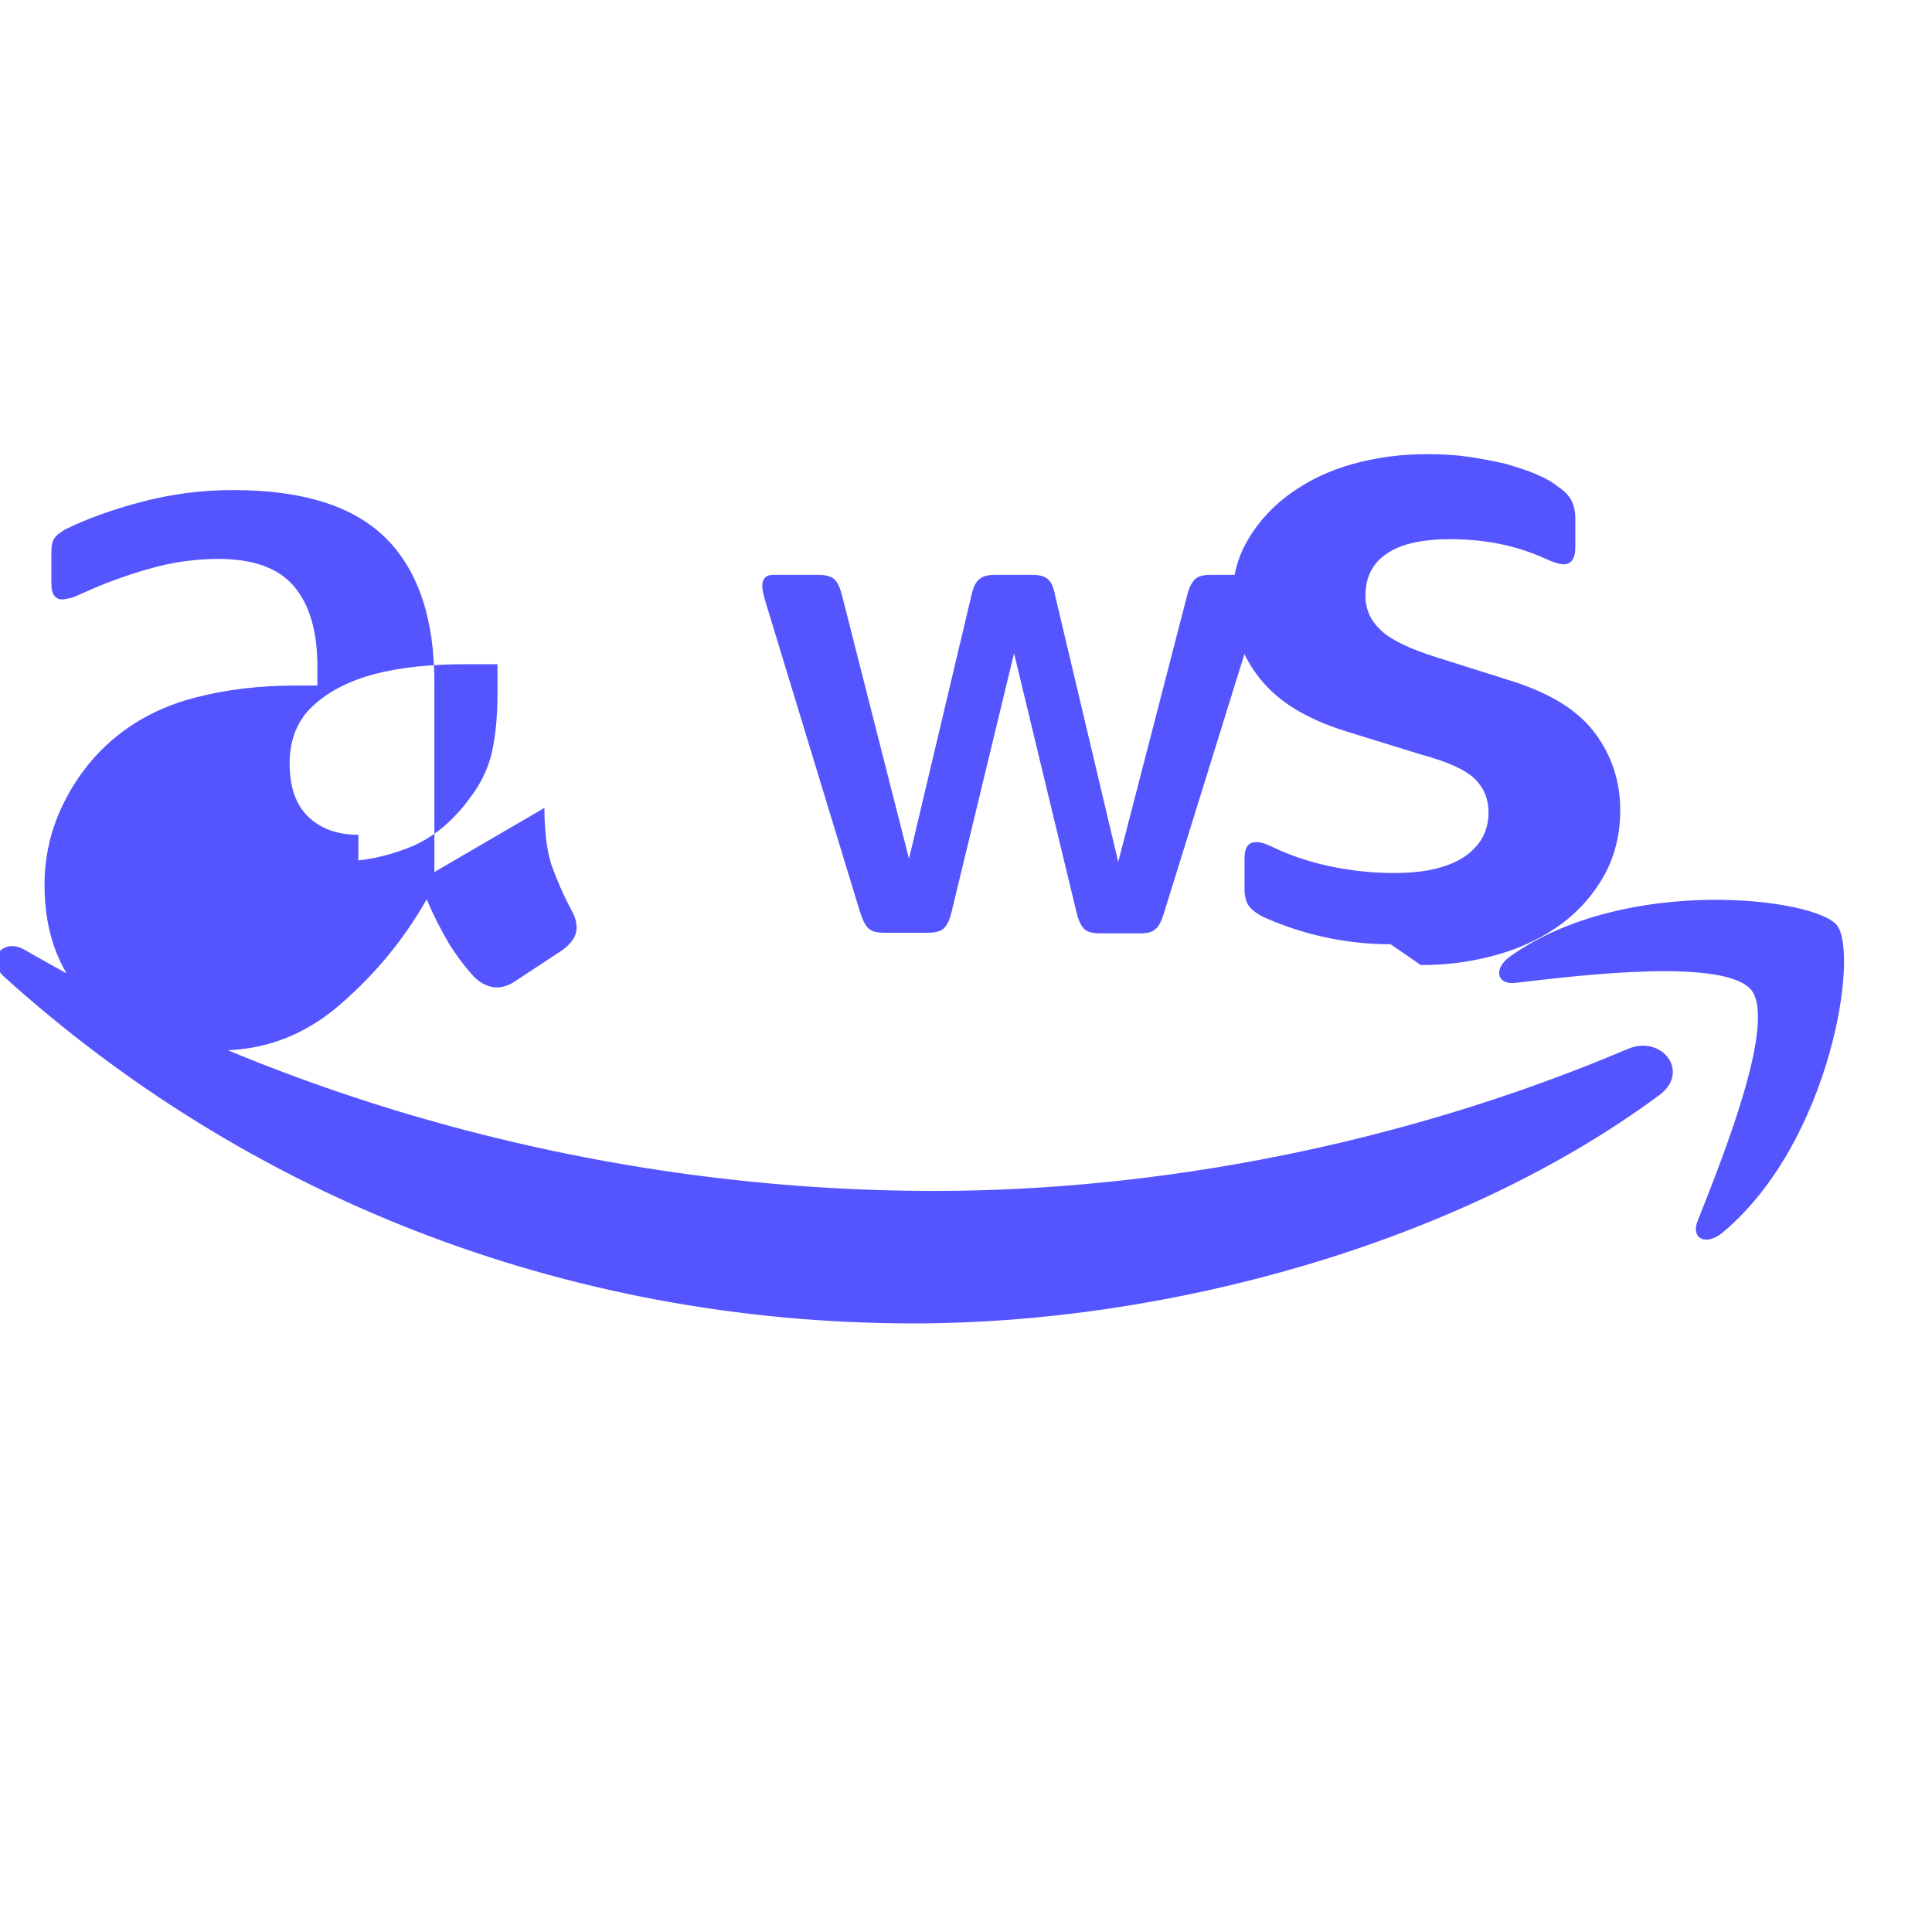
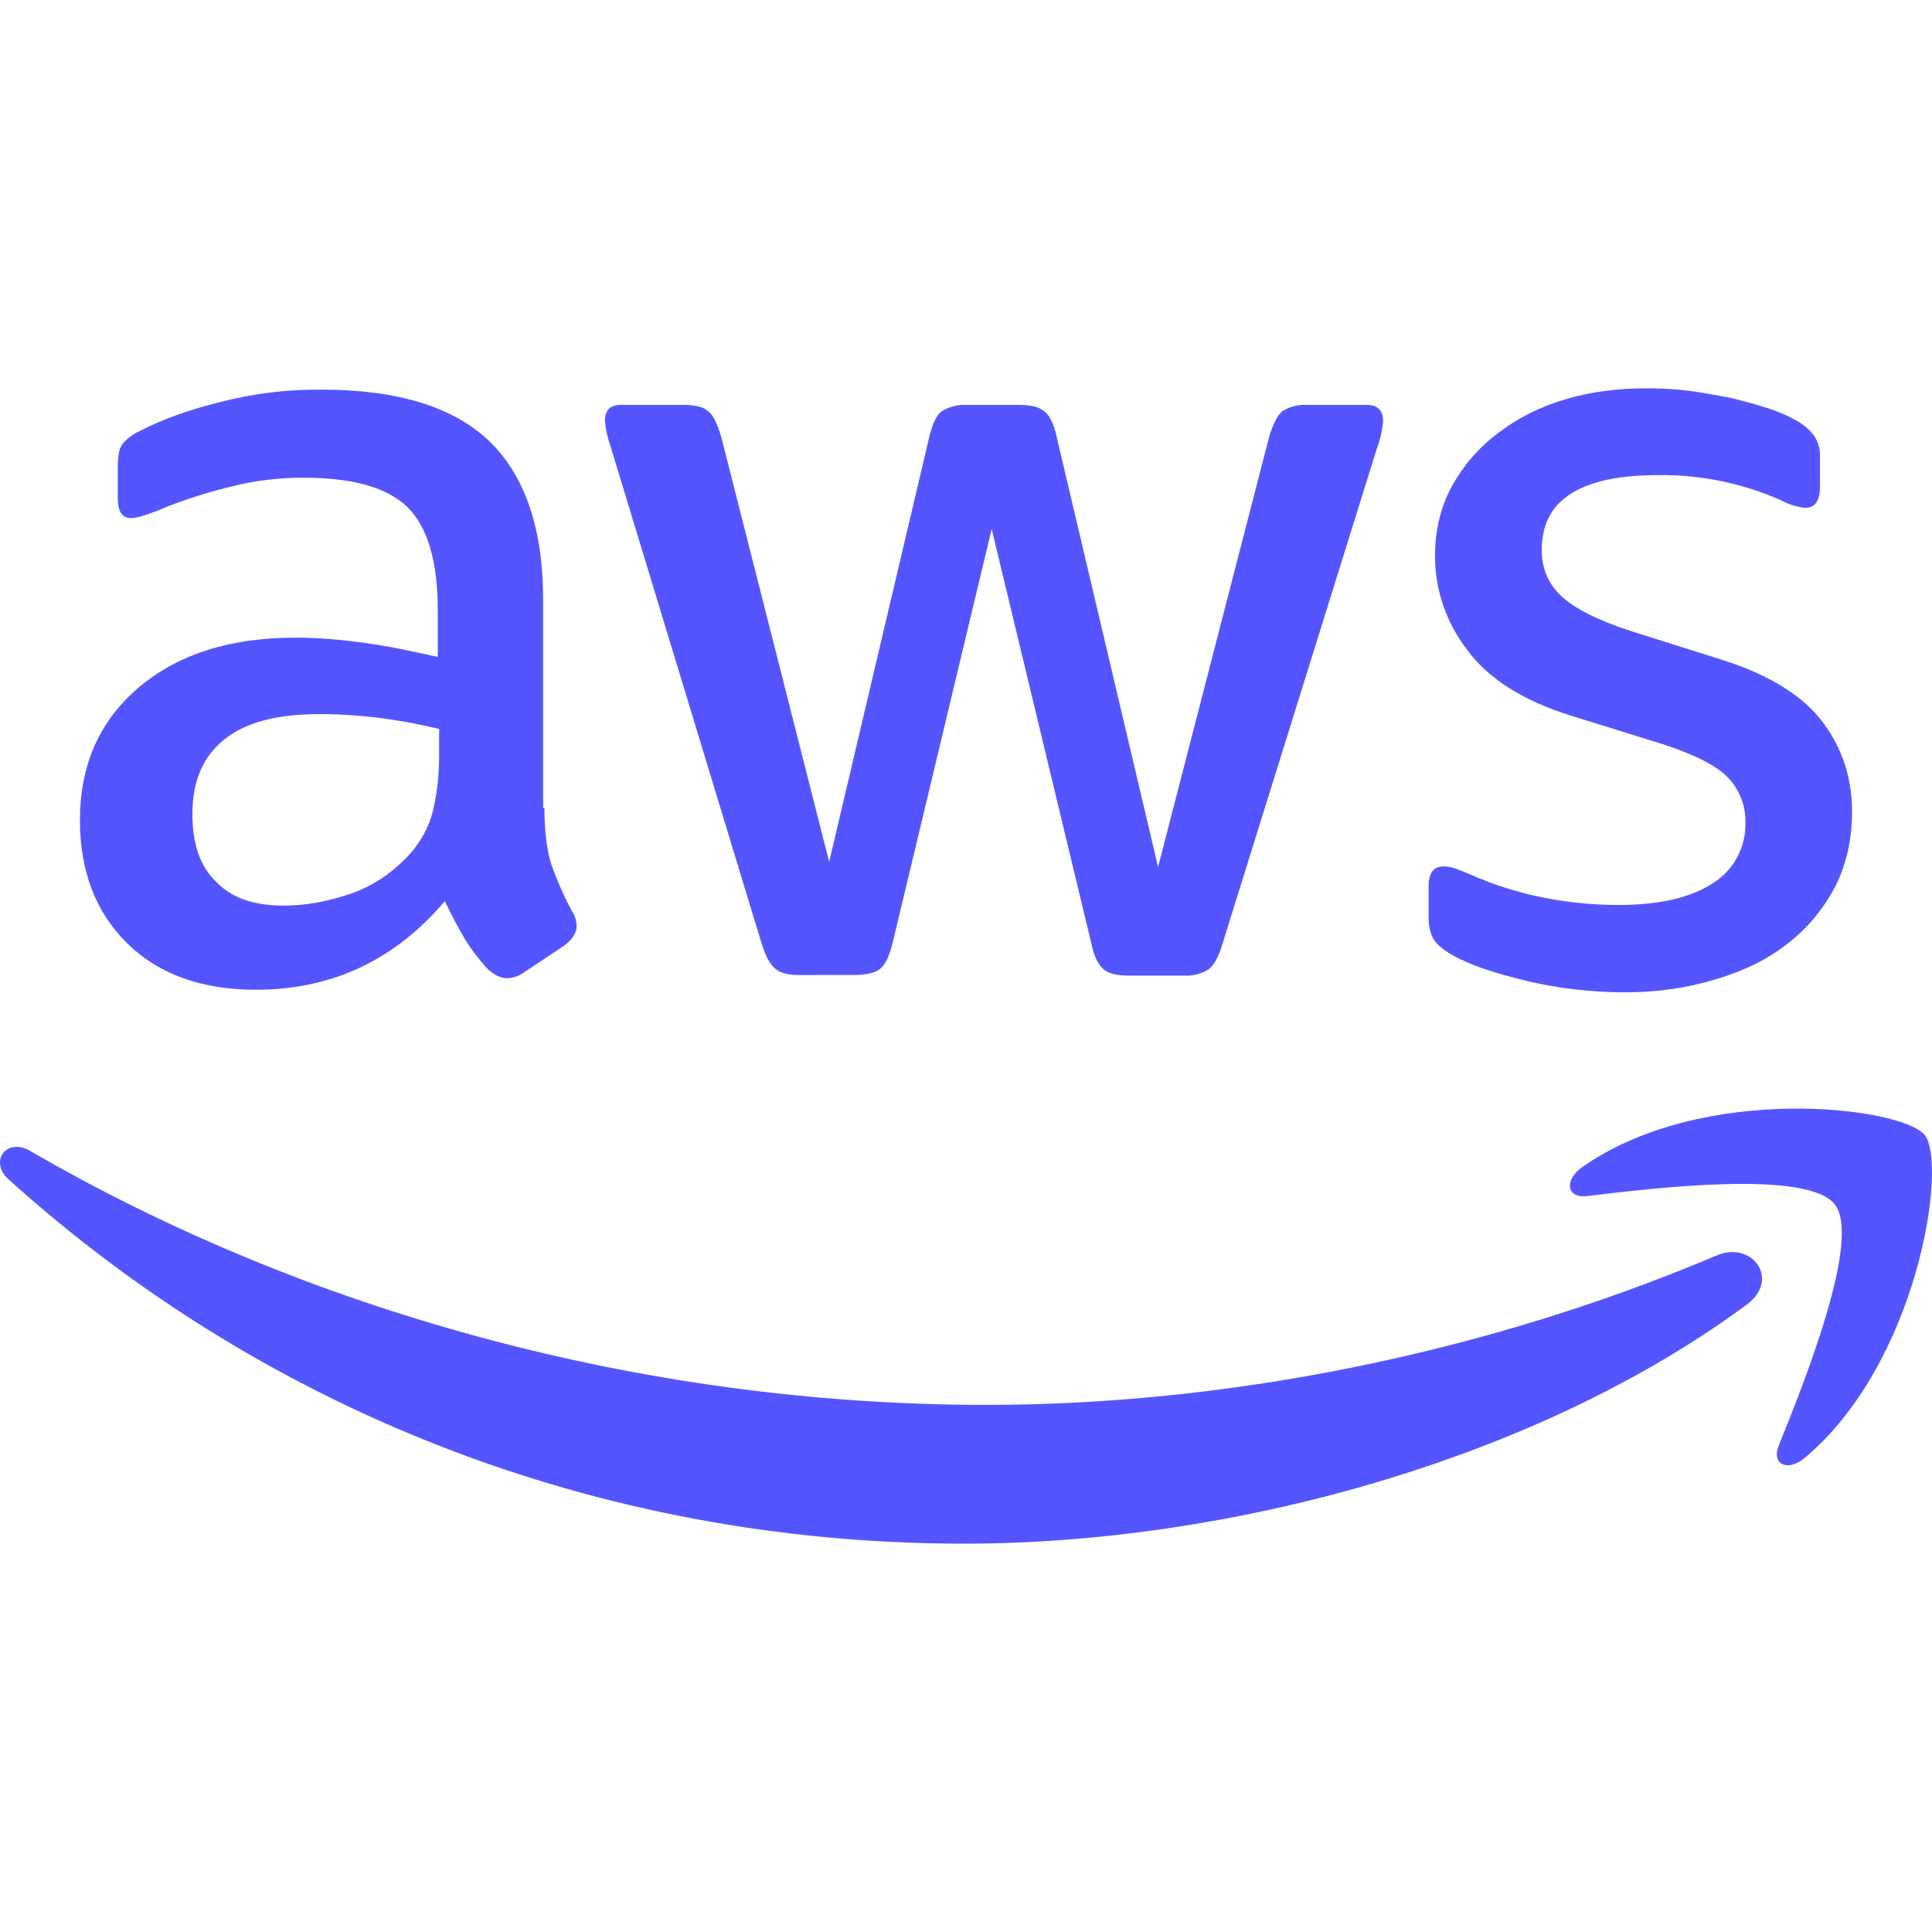
<svg xmlns="http://www.w3.org/2000/svg" viewBox="0 0 24 24" fill="#5555ff">
-   <path d="M6.763 10.036c0 .296.032.535.088.71.064.176.144.368.256.576.04.072.056.144.056.208 0 .09-.056.184-.176.272l-.583.384c-.08.056-.16.08-.232.08-.09 0-.184-.04-.272-.12a2.762 2.762 0 0 1-.327-.432c-.088-.152-.183-.328-.272-.543a4.92 4.92 0 0 1-1.175 1.39c-.407.32-.872.487-1.39.487-.67 0-1.205-.19-1.6-.567-.39-.375-.583-.872-.583-1.487 0-.36.08-.703.24-1.022.16-.32.375-.6.664-.832.28-.224.607-.384.99-.48.376-.096.784-.144 1.224-.144h.272v-.232c0-.455-.104-.784-.295-1.005-.193-.224-.504-.336-.938-.336a3.09 3.09 0 0 0-.847.12 5.74 5.74 0 0 0-.83.303c-.072.032-.12.056-.16.064-.04.007-.072.016-.1.016-.088 0-.135-.064-.135-.2v-.375c0-.08.008-.136.032-.176.024-.04.072-.08.144-.12.256-.127.568-.24.927-.336a4.408 4.408 0 0 1 1.16-.151c.863 0 1.494.2 1.895.6.399.4.6.998.6 1.79v2.355zm-2.51.663c.264 0 .535-.056.823-.168.287-.112.544-.32.76-.616.128-.168.224-.352.272-.56.048-.208.072-.456.072-.744v-.36h-.392c-.44 0-.815.04-1.126.12-.31.082-.568.208-.768.392-.2.18-.296.424-.296.72 0 .287.072.504.224.655.152.152.36.232.63.232v.329zm6.735.888c-.1 0-.16-.016-.2-.056-.04-.032-.072-.104-.104-.2l-1.167-3.83c-.032-.104-.048-.176-.048-.224 0-.087.044-.136.135-.136h.552c.1 0 .168.016.208.056.04.032.072.104.096.2l.832 3.271.775-3.271c.024-.104.056-.168.096-.2.04-.04.112-.056.2-.056h.448c.1 0 .168.016.208.056.04.032.072.104.088.2l.784 3.31.856-3.31c.024-.104.064-.168.096-.2.04-.04.104-.056.2-.056h.527c.088 0 .136.044.136.136 0 .024-.008.048-.016.08a.75.75 0 0 1-.04.152l-1.19 3.83c-.032.104-.064.168-.104.2-.04.04-.104.056-.2.056h-.48c-.1 0-.168-.016-.208-.056-.04-.04-.072-.104-.096-.208l-.775-3.216-.775 3.208c-.024.104-.056.168-.096.208-.04.04-.112.056-.208.056h-.48zm6.287.143c-.288 0-.575-.032-.855-.096a3.92 3.92 0 0 1-.72-.24c-.112-.056-.184-.12-.208-.176a.43.43 0 0 1-.032-.167v-.39c0-.136.05-.2.144-.2.04 0 .08.008.12.024.04.016.096.04.16.072.216.096.448.168.696.216.248.048.488.072.736.072.376 0 .664-.064.872-.2.2-.136.303-.32.303-.551 0-.168-.056-.304-.168-.416-.112-.112-.336-.215-.664-.303l-.956-.296c-.48-.152-.832-.368-1.056-.655a1.543 1.543 0 0 1-.34-.96c0-.286.063-.54.2-.767.132-.224.31-.416.535-.575.224-.16.48-.28.767-.36a3.44 3.44 0 0 1 .936-.12c.16 0 .328.008.496.032.168.024.32.056.464.088.136.04.264.08.376.128.112.048.2.096.256.144.088.056.152.12.184.184.032.064.048.136.048.224v.36c0 .136-.05.208-.144.208-.052 0-.128-.024-.232-.072-.352-.16-.744-.24-1.175-.24-.344 0-.607.056-.784.175-.183.12-.272.296-.272.527 0 .168.064.31.192.43.127.12.359.232.695.336l.936.296c.48.152.824.368 1.03.647.208.28.312.6.312.953 0 .296-.064.56-.192.8-.128.232-.304.44-.527.607-.224.168-.487.296-.784.384a3.417 3.417 0 0 1-.975.135zm3.343 1.87c-2.503 1.855-6.135 2.84-9.263 2.84-4.38 0-8.326-1.615-11.302-4.305-.236-.208-.024-.496.256-.335 3.22 1.87 7.192 2.994 11.302 2.994 2.766 0 5.807-.574 8.606-1.762.424-.184.784.28.401.568zm1.143-1.295c-.32-.41-2.119-.192-2.927-.096-.248.032-.288-.184-.063-.336 1.43-1.006 3.775-.72 4.047-.38.28.343-.072 2.69-1.415 3.815-.208.176-.407.08-.312-.147.296-.75.975-2.431.67-2.856z" />
+   <path d="M6.763 10.036c0 .296.032.535.088.71.064.176.144.368.256.576.04.063.056.127.056.183 0 .08-.048.16-.152.24l-.503.335a.383.383 0 0 1-.208.072c-.08 0-.16-.04-.239-.112a2.47 2.47 0 0 1-.287-.375 6.18 6.18 0 0 1-.248-.471c-.622.734-1.405 1.101-2.347 1.101-.67 0-1.205-.191-1.596-.574-.391-.384-.59-.894-.59-1.533 0-.678.239-1.23.726-1.644.487-.415 1.133-.623 1.955-.623.272 0 .551.024.846.064.296.04.6.104.918.176v-.583c0-.607-.127-1.03-.375-1.277-.255-.248-.686-.367-1.3-.367-.28 0-.568.031-.863.103-.295.072-.583.16-.862.272a2.287 2.287 0 0 1-.28.104.488.488 0 0 1-.127.023c-.112 0-.168-.08-.168-.247v-.391c0-.128.016-.224.056-.28a.597.597 0 0 1 .224-.167c.279-.144.614-.264 1.005-.36a4.84 4.84 0 0 1 1.246-.151c.95 0 1.644.216 2.091.647.439.43.662 1.085.662 1.963v2.586zm-3.24 1.214c.263 0 .534-.048.822-.144.287-.096.543-.271.758-.51.128-.152.224-.32.272-.512.047-.191.08-.423.08-.694v-.335a6.66 6.66 0 0 0-.735-.136 6.02 6.02 0 0 0-.75-.048c-.535 0-.926.104-1.19.32-.263.215-.39.518-.39.917 0 .375.095.655.295.846.191.2.47.296.838.296zm6.41.862c-.144 0-.24-.024-.304-.08-.064-.048-.12-.16-.168-.311L7.586 5.55a1.398 1.398 0 0 1-.072-.32c0-.128.064-.2.191-.2h.783c.151 0 .255.025.31.08.065.048.113.16.16.312l1.342 5.284 1.245-5.284c.04-.16.088-.264.151-.312a.549.549 0 0 1 .32-.08h.638c.152 0 .256.025.32.08.063.048.12.16.151.312l1.261 5.348 1.381-5.348c.048-.16.104-.264.16-.312a.52.52 0 0 1 .311-.08h.743c.127 0 .2.065.2.2 0 .04-.009.08-.017.128a1.137 1.137 0 0 1-.056.2l-1.923 6.17c-.048.16-.104.263-.168.311a.51.51 0 0 1-.303.08h-.687c-.151 0-.255-.024-.32-.08-.063-.056-.119-.16-.15-.32l-1.238-5.148-1.23 5.14c-.04.16-.087.264-.15.32-.065.056-.177.08-.32.08zm10.256.215c-.415 0-.83-.048-1.229-.143-.399-.096-.71-.2-.918-.32-.128-.071-.215-.151-.247-.223a.563.563 0 0 1-.048-.224v-.407c0-.167.064-.247.183-.247.048 0 .096.008.144.024.048.016.12.048.2.08.271.12.566.215.878.279.319.064.63.096.95.096.502 0 .894-.088 1.165-.264a.86.86 0 0 0 .415-.758.777.777 0 0 0-.215-.559c-.144-.151-.416-.287-.807-.415l-1.157-.36c-.583-.183-1.014-.454-1.277-.813a1.902 1.902 0 0 1-.4-1.158c0-.335.073-.63.216-.886.144-.255.335-.479.575-.654.24-.184.51-.32.83-.415.32-.096.655-.136 1.006-.136.175 0 .359.008.535.032.183.024.35.056.518.088.16.04.312.08.455.127.144.048.256.096.336.144a.69.69 0 0 1 .24.2.43.43 0 0 1 .071.263v.375c0 .168-.064.256-.184.256a.83.83 0 0 1-.303-.096 3.652 3.652 0 0 0-1.532-.311c-.455 0-.815.071-1.062.223-.248.152-.375.383-.375.71 0 .224.08.416.24.567.159.152.454.304.877.44l1.134.358c.574.184.99.44 1.237.767.247.327.367.702.367 1.117 0 .343-.072.655-.207.926-.144.272-.336.511-.583.703-.248.2-.543.343-.886.447-.36.111-.734.167-1.142.167zM21.698 16.207c-2.626 1.94-6.442 2.969-9.722 2.969-4.598 0-8.74-1.7-11.87-4.526-.247-.223-.024-.527.272-.351 3.384 1.963 7.559 3.153 11.877 3.153 2.914 0 6.114-.607 9.06-1.852.439-.2.814.287.383.607zM22.792 14.961c-.336-.43-2.22-.207-3.074-.103-.255.032-.295-.192-.063-.36 1.5-1.053 3.967-.75 4.254-.399.287.36-.08 2.826-1.485 4.007-.215.184-.423.088-.327-.151.32-.79 1.03-2.57.695-2.994z" />
</svg>
